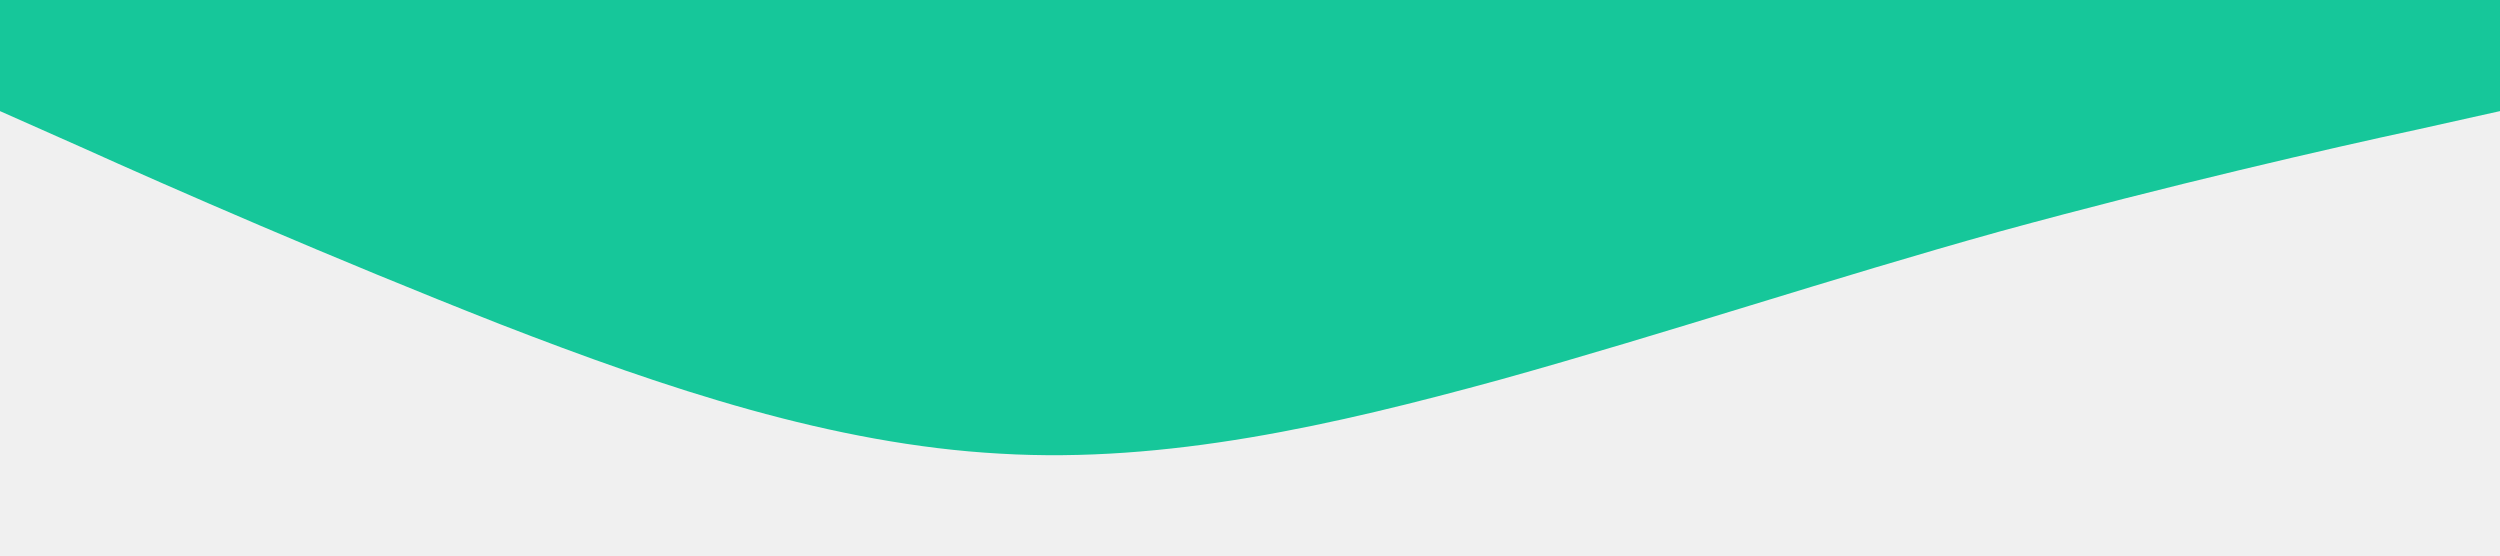
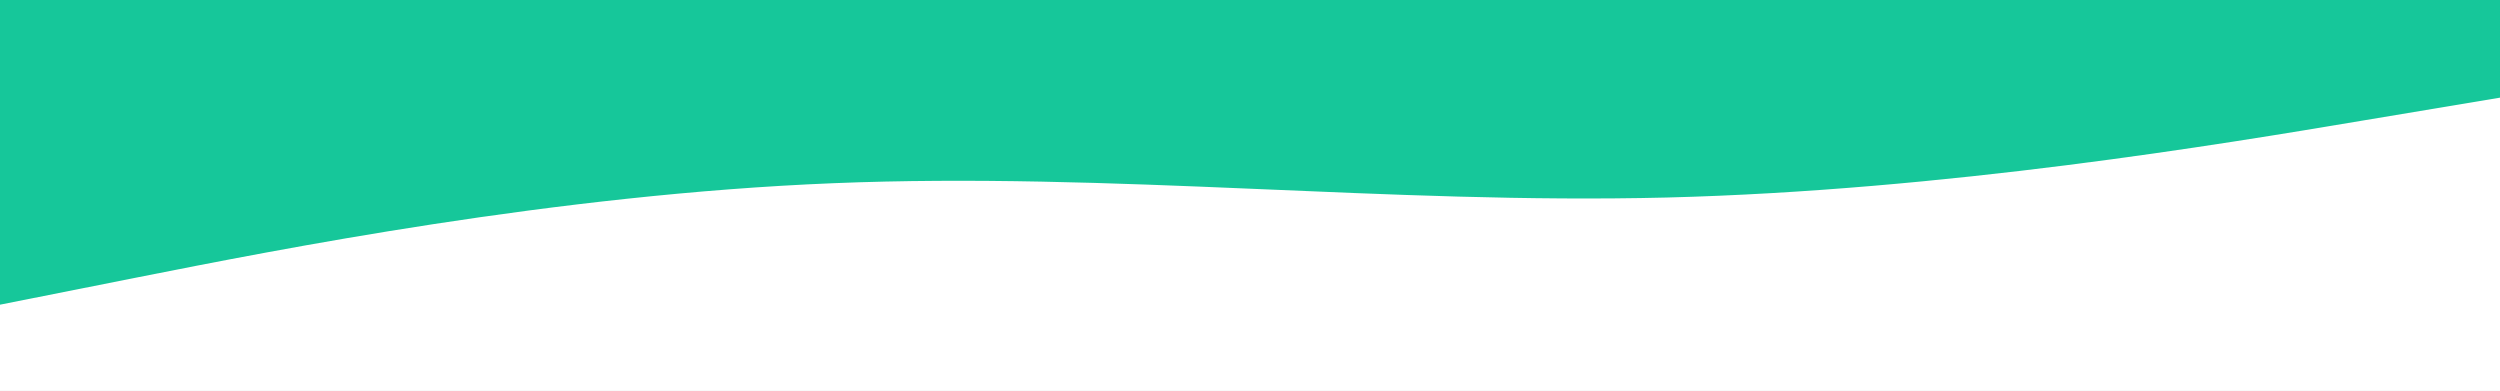
- <svg xmlns="http://www.w3.org/2000/svg" viewBox="0 0 1440 320">
-   <path fill="#16C79A" fillOpacity="1" d="M0,64L48,85.3C96,107,192,149,288,186.7C384,224,480,256,576,261.3C672,267,768,245,864,218.7C960,192,1056,160,1152,133.3C1248,107,1344,85,1392,74.7L1440,64L1440,0L1392,0C1344,0,1248,0,1152,0C1056,0,960,0,864,0C768,0,672,0,576,0C480,0,384,0,288,0C192,0,96,0,48,0L0,0Z" />
+ <svg xmlns="http://www.w3.org/2000/svg" id="visual" viewBox="0 0 1920 300" width="1920" height="300" version="1.1">
+   <rect x="0" y="0" width="1920" height="300" fill="#FFFFFF" />
+   <path d="M0 234L106.7 212.8C213.3 191.7 426.7 149.3 640 140.7C853.3 132 1066.7 157 1280 151.7C1493.3 146.3 1706.7 110.7 1813.3 92.8L1920 75L1920 0L1813.3 0C1706.7 0 1493.3 0 1280 0C1066.7 0 853.3 0 640 0C426.7 0 213.3 0 106.7 0L0 0Z" fill="#16c79a" stroke-linecap="round" stroke-linejoin="miter" />
</svg>
